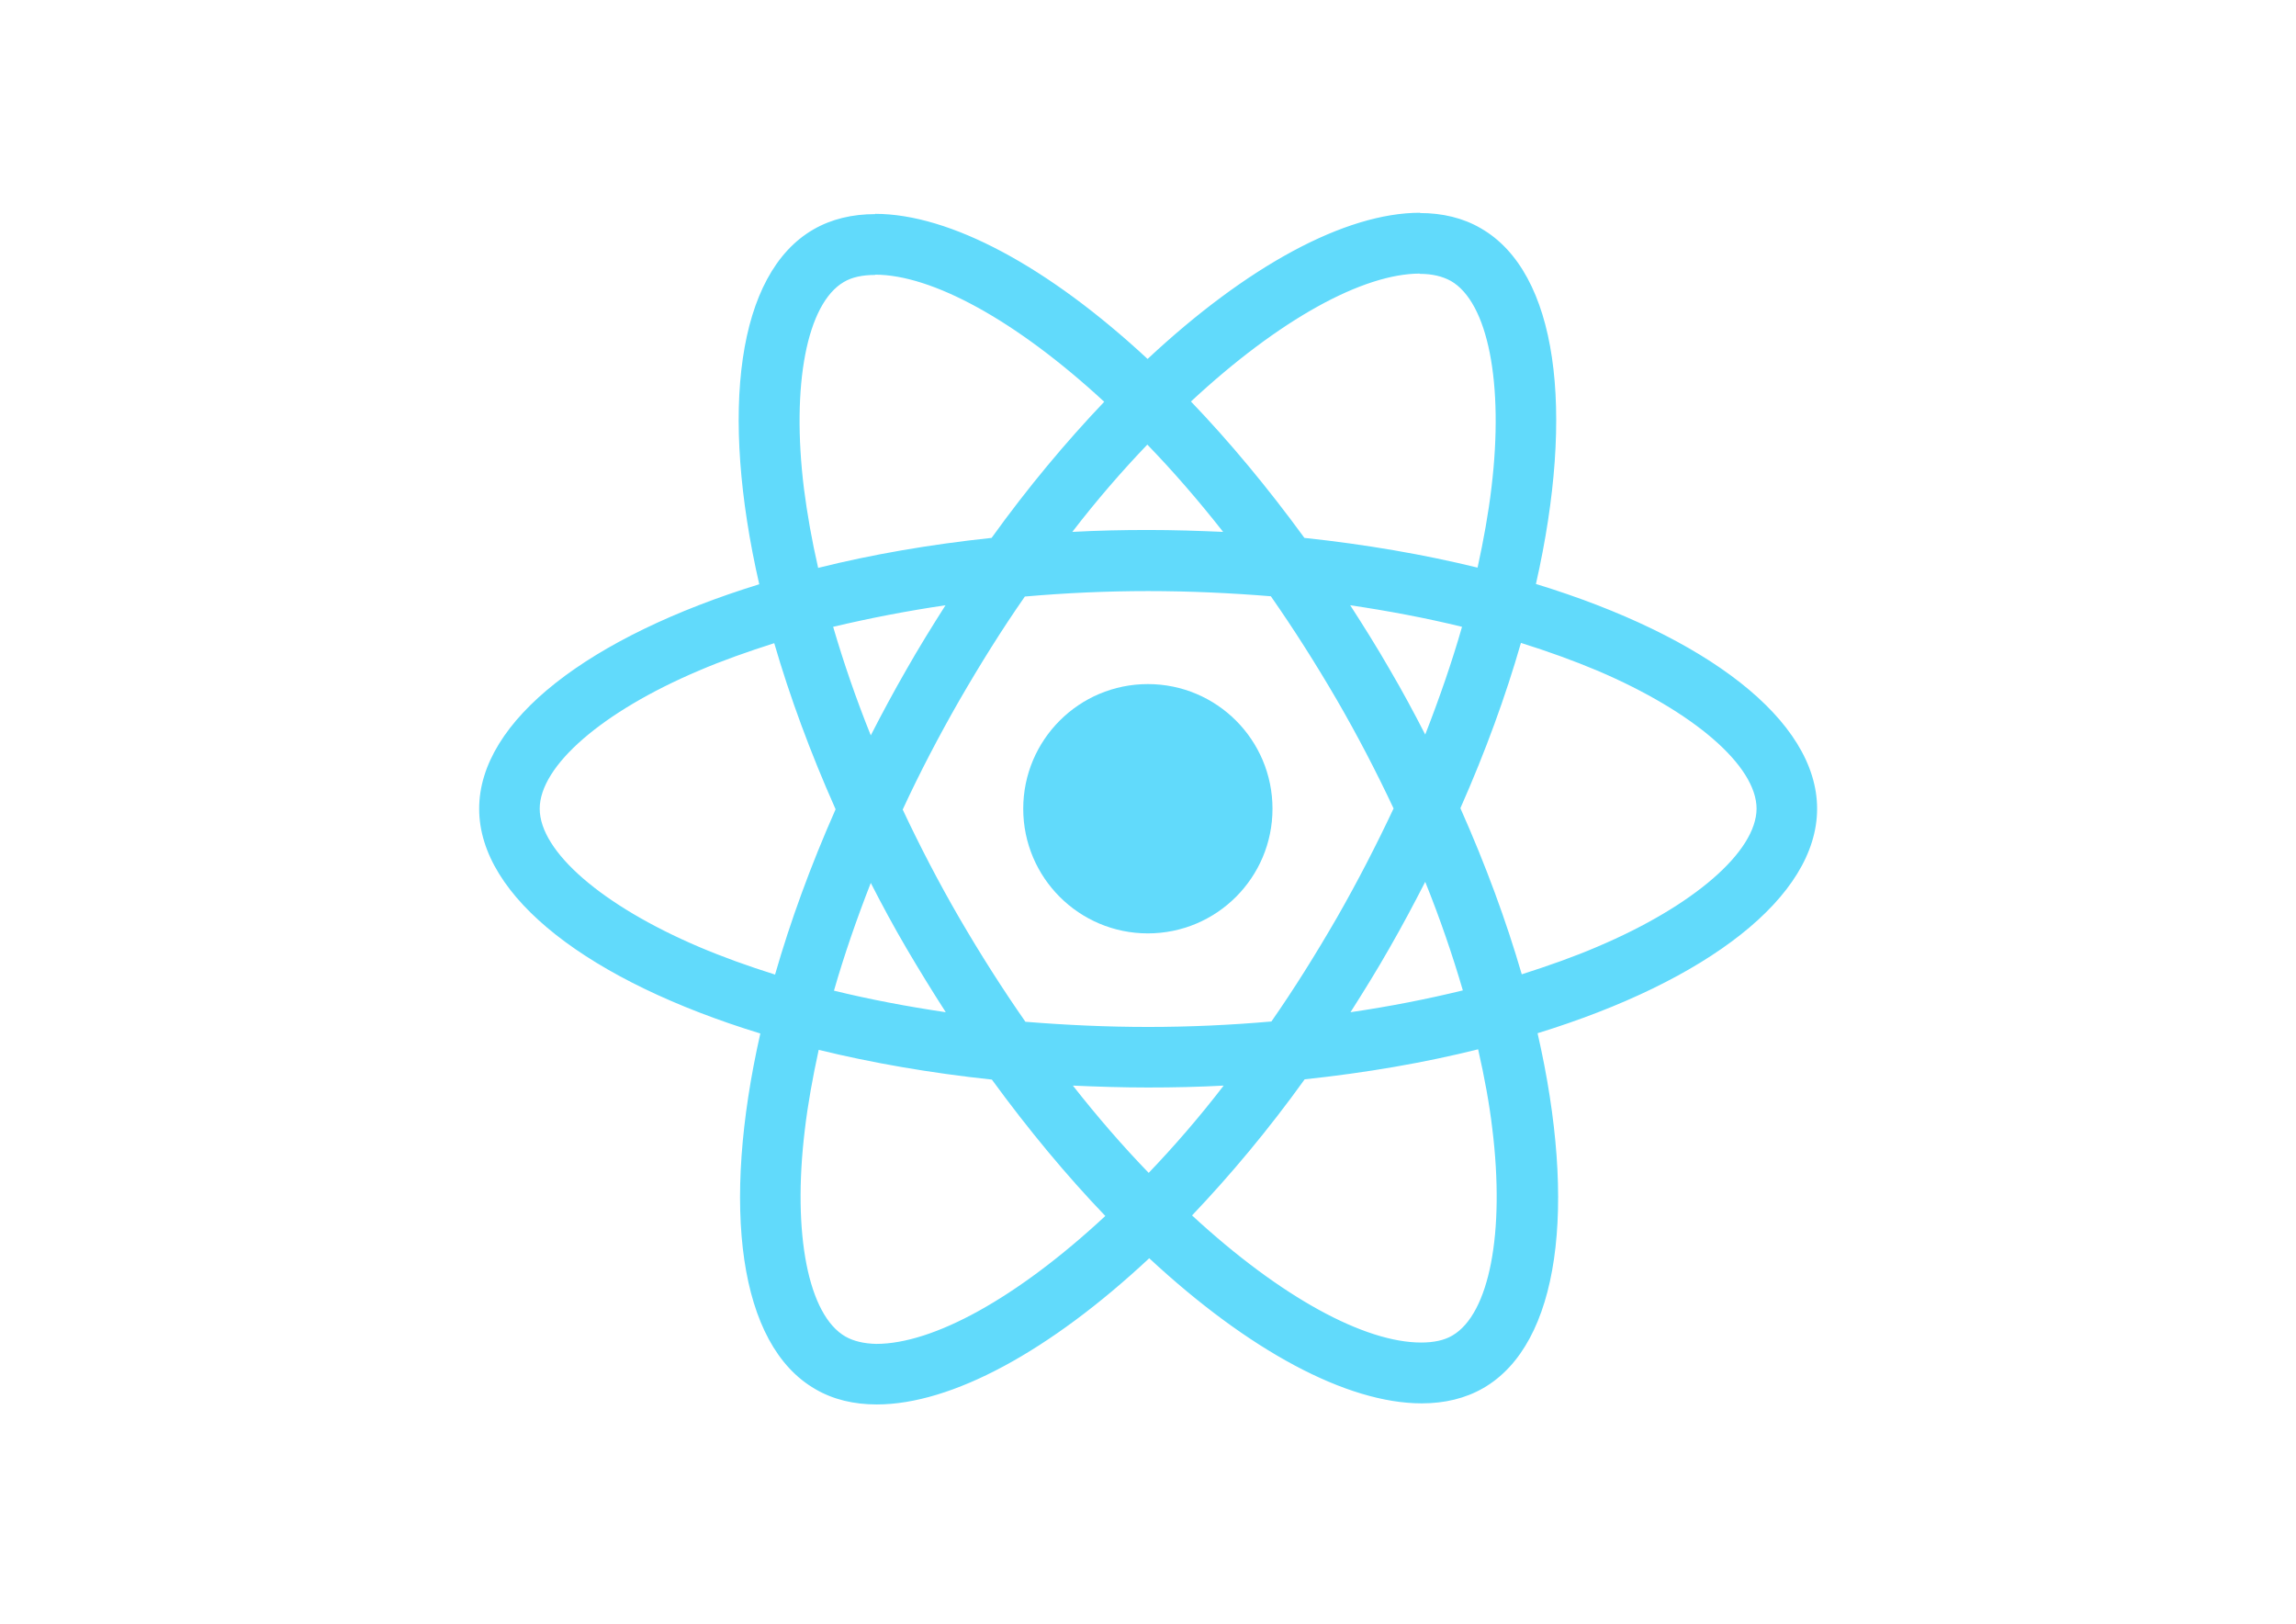
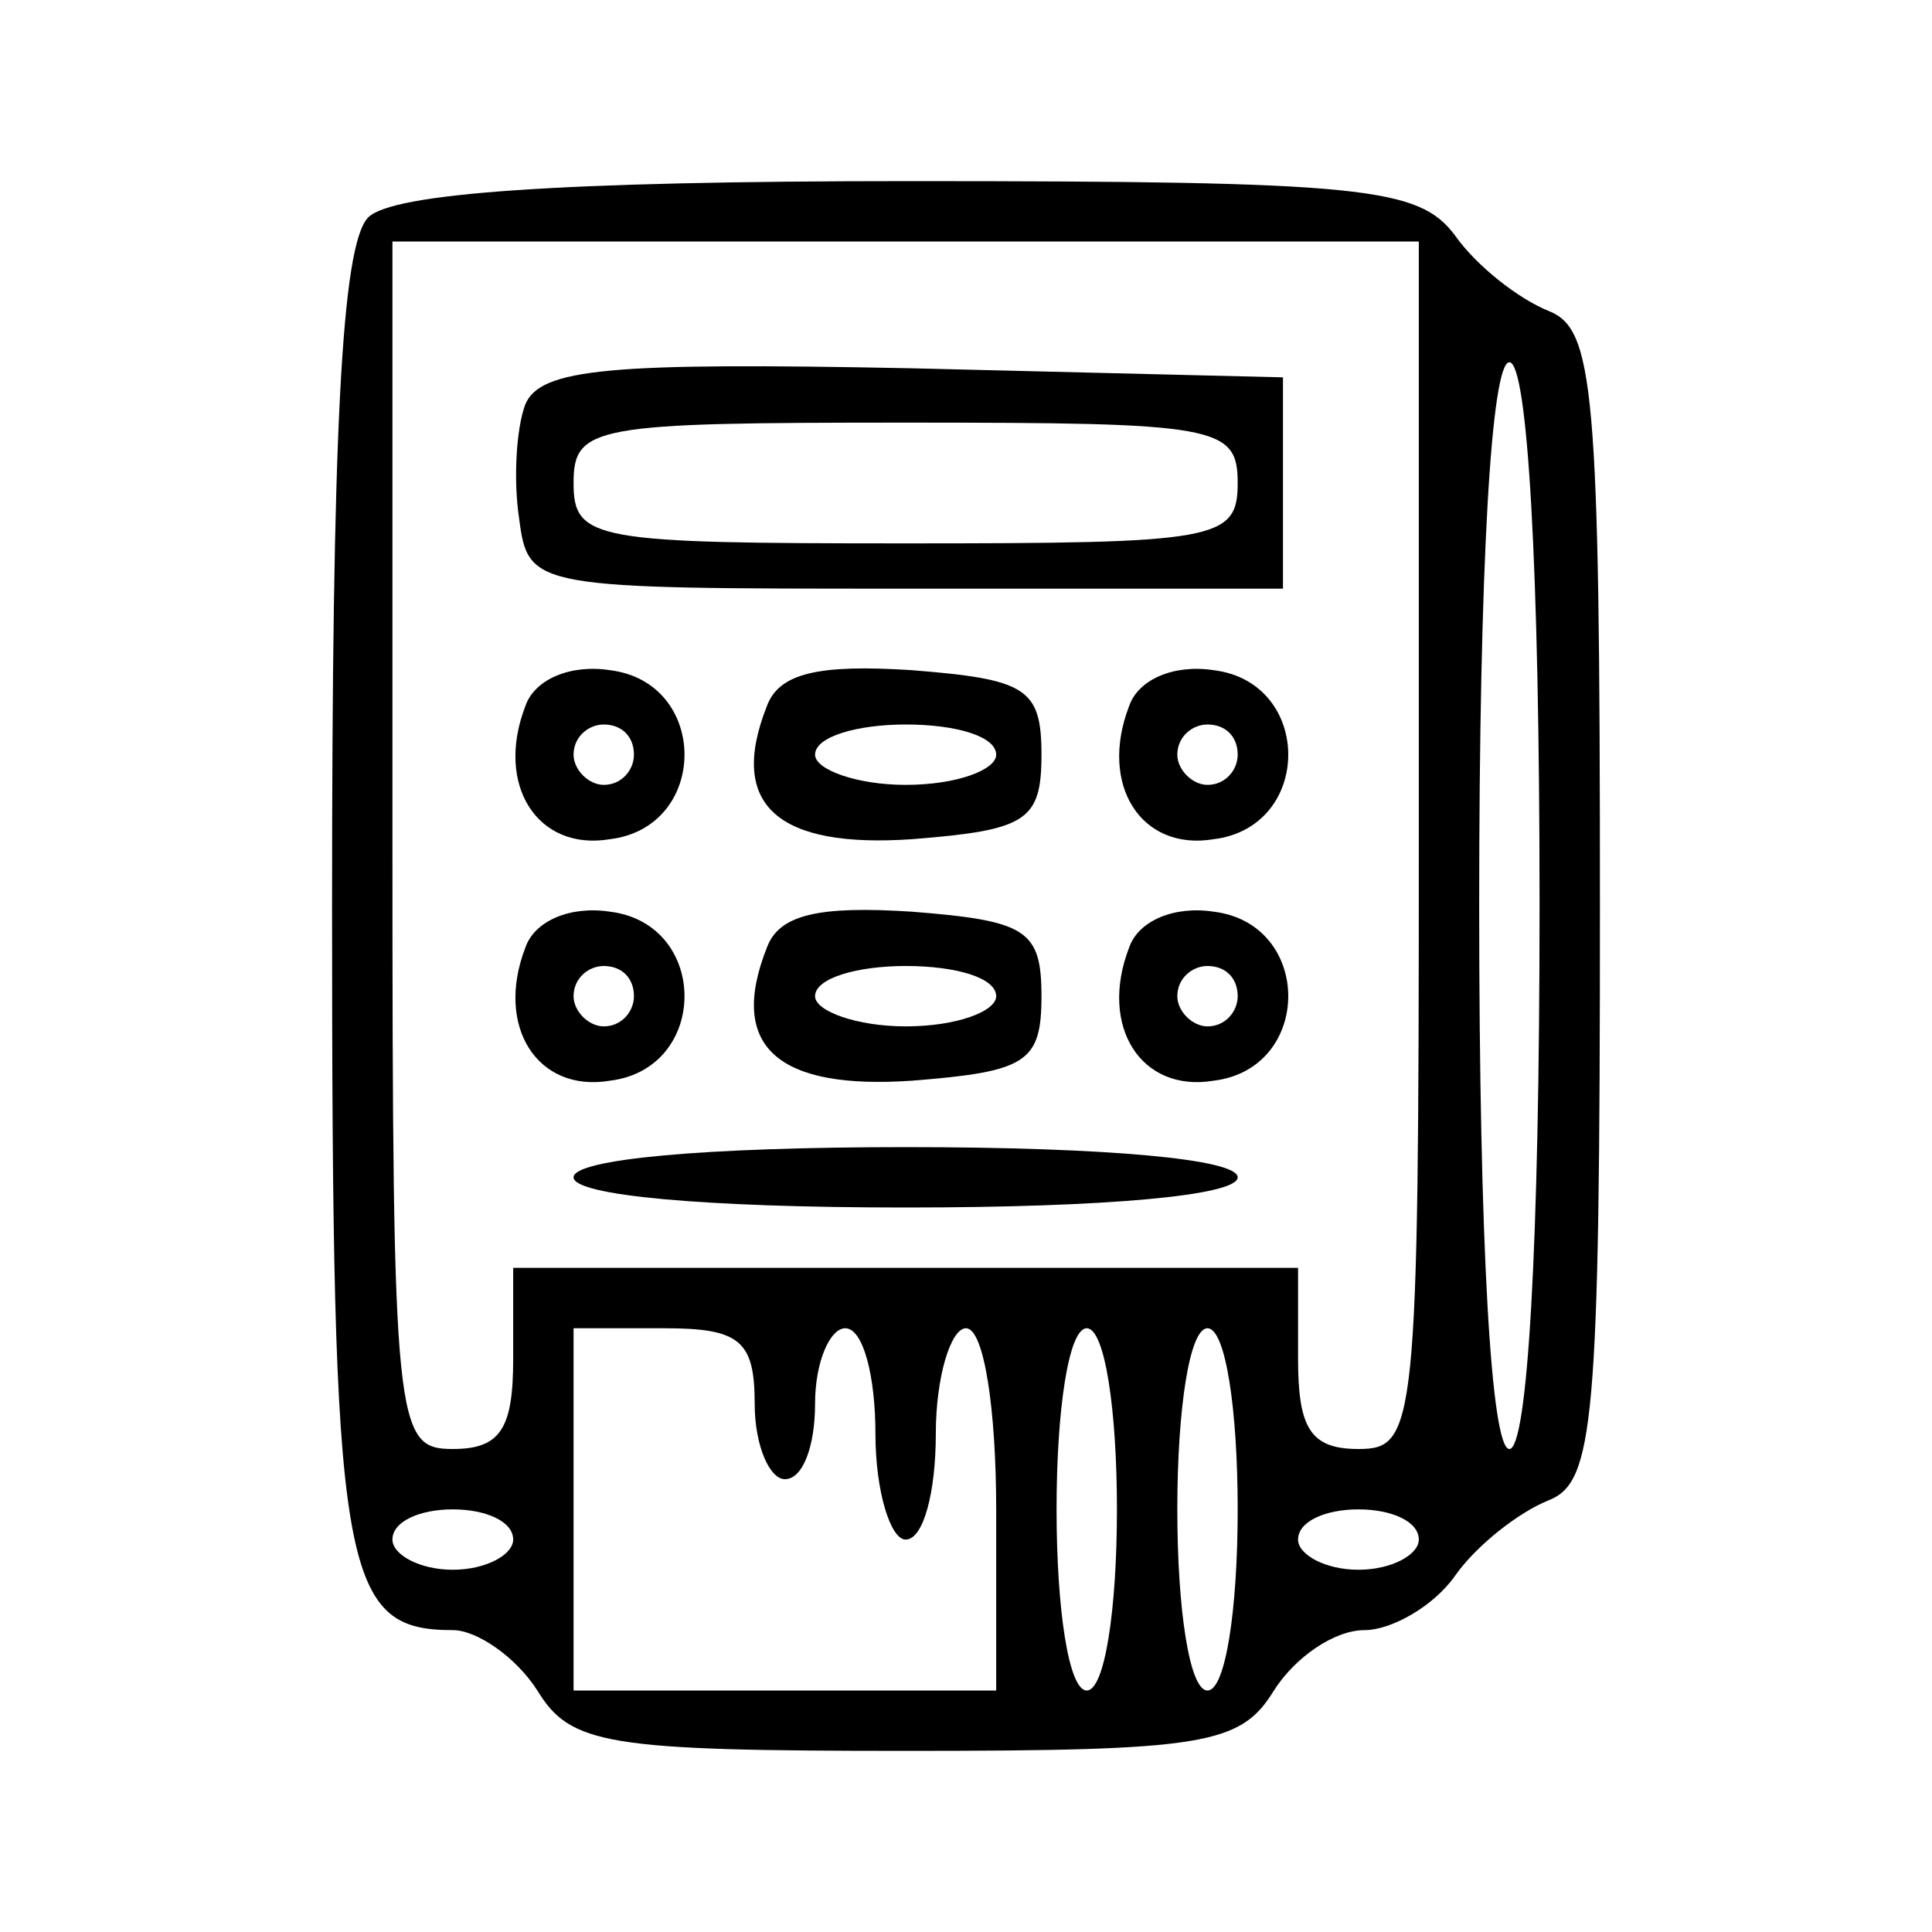
- <svg xmlns="http://www.w3.org/2000/svg" viewBox="0 0 841.9 595.3">
-   <g fill="#61DAFB">
-     <path d="M666.3 296.5c0-32.5-40.7-63.3-103.1-82.4 14.4-63.6 8-114.2-20.2-130.4-6.5-3.8-14.1-5.6-22.4-5.6v22.3c4.6 0 8.3.9 11.4 2.6 13.6 7.8 19.5 37.5 14.9 75.7-1.1 9.4-2.9 19.3-5.1 29.4-19.6-4.8-41-8.5-63.5-10.9-13.5-18.5-27.5-35.3-41.6-50 32.6-30.3 63.2-46.9 84-46.9V78c-27.5 0-63.5 19.6-99.9 53.6-36.4-33.8-72.4-53.2-99.9-53.2v22.3c20.7 0 51.4 16.5 84 46.6-14 14.7-28 31.4-41.3 49.9-22.6 2.4-44 6.1-63.6 11-2.3-10-4-19.7-5.2-29-4.7-38.2 1.1-67.9 14.6-75.8 3-1.8 6.9-2.6 11.5-2.6V78.5c-8.4 0-16 1.8-22.6 5.6-28.1 16.2-34.4 66.7-19.9 130.1-62.2 19.2-102.7 49.9-102.7 82.3 0 32.5 40.7 63.3 103.1 82.4-14.4 63.6-8 114.2 20.2 130.4 6.5 3.8 14.1 5.6 22.5 5.6 27.5 0 63.5-19.6 99.9-53.6 36.4 33.8 72.4 53.2 99.9 53.2 8.4 0 16-1.8 22.6-5.6 28.1-16.2 34.4-66.7 19.9-130.1 62-19.1 102.5-49.9 102.5-82.3zm-130.2-66.7c-3.7 12.9-8.3 26.2-13.5 39.5-4.1-8-8.4-16-13.1-24-4.6-8-9.5-15.8-14.4-23.4 14.2 2.1 27.9 4.7 41 7.9zm-45.8 106.5c-7.8 13.5-15.8 26.3-24.1 38.2-14.9 1.3-30 2-45.2 2-15.1 0-30.2-.7-45-1.9-8.3-11.9-16.4-24.6-24.2-38-7.6-13.1-14.5-26.4-20.8-39.8 6.2-13.4 13.2-26.8 20.7-39.9 7.8-13.5 15.8-26.3 24.1-38.2 14.9-1.3 30-2 45.2-2 15.1 0 30.2.7 45 1.9 8.3 11.9 16.4 24.6 24.2 38 7.6 13.1 14.5 26.4 20.8 39.8-6.3 13.4-13.2 26.8-20.7 39.9zm32.3-13c5.4 13.4 10 26.8 13.8 39.8-13.1 3.2-26.9 5.9-41.2 8 4.9-7.7 9.8-15.6 14.4-23.7 4.6-8 8.9-16.1 13-24.1zM421.2 430c-9.3-9.6-18.6-20.3-27.8-32 9 .4 18.2.7 27.5.7 9.4 0 18.7-.2 27.8-.7-9 11.7-18.3 22.4-27.5 32zm-74.4-58.9c-14.2-2.1-27.9-4.7-41-7.9 3.7-12.9 8.3-26.2 13.5-39.5 4.1 8 8.4 16 13.1 24 4.7 8 9.5 15.8 14.4 23.4zM420.7 163c9.3 9.6 18.6 20.3 27.8 32-9-.4-18.2-.7-27.5-.7-9.4 0-18.7.2-27.8.7 9-11.7 18.3-22.4 27.5-32zm-74 58.9c-4.9 7.7-9.8 15.6-14.4 23.7-4.6 8-8.9 16-13 24-5.4-13.4-10-26.8-13.8-39.8 13.1-3.1 26.9-5.8 41.2-7.9zm-90.5 125.2c-35.4-15.1-58.3-34.9-58.3-50.6 0-15.7 22.9-35.6 58.3-50.6 8.6-3.7 18-7 27.7-10.1 5.7 19.6 13.2 40 22.5 60.9-9.2 20.8-16.6 41.1-22.2 60.6-9.9-3.1-19.3-6.5-28-10.2zM310 490c-13.6-7.8-19.5-37.5-14.9-75.7 1.1-9.4 2.9-19.3 5.1-29.4 19.6 4.8 41 8.5 63.5 10.9 13.5 18.5 27.5 35.3 41.6 50-32.6 30.3-63.2 46.9-84 46.9-4.5-.1-8.3-1-11.3-2.7zm237.2-76.2c4.7 38.2-1.1 67.9-14.6 75.8-3 1.8-6.9 2.6-11.5 2.6-20.7 0-51.4-16.5-84-46.6 14-14.7 28-31.4 41.3-49.9 22.6-2.4 44-6.1 63.6-11 2.3 10.1 4.1 19.8 5.2 29.1zm38.5-66.7c-8.6 3.7-18 7-27.7 10.1-5.7-19.6-13.2-40-22.5-60.9 9.2-20.8 16.6-41.1 22.2-60.6 9.9 3.1 19.3 6.5 28.1 10.2 35.4 15.1 58.3 34.9 58.3 50.6-.1 15.7-23 35.6-58.4 50.6zM320.8 78.4z" />
-     <circle cx="420.9" cy="296.5" r="45.7" />
-     <path d="M520.5 78.1z" />
+ <svg xmlns="http://www.w3.org/2000/svg" version="1.0" width="64pt" height="64pt" viewBox="0 0 64 64" preserveAspectRatio="xMidYMid meet">
+   <g transform="translate(0,64) scale(0.1,-0.1)" fill="#000000" stroke="none">
+     <path d="M122 568 c-9 -9 -12 -73 -12 -228 0 -221 3 -240 40 -240 8 0 21 -9 28 -20 11 -18 23 -20 122 -20 99 0 111 2 122 20 7 11 20 20 30 20 9 0 23 8 30 18 7 10 21 21 31 25 15 6 17 25 17 197 0 172 -2 191 -17 197 -10 4 -24 15 -31 25 -12 16 -30 18 -181 18 -116 0 -171 -4 -179 -12z m348 -208 c0 -193 -1 -200 -20 -200 -16 0 -20 7 -20 30 l0 30 -130 0 -130 0 0 -30 c0 -23 -4 -30 -20 -30 -19 0 -20 7 -20 200 l0 200 170 0 170 0 0 -200z m40 -20 c0 -113 -4 -180 -10 -180 -6 0 -10 67 -10 180 0 113 4 180 10 180 6 0 10 -67 10 -180z m-260 -165 c0 -14 5 -25 10 -25 6 0 10 11 10 25 0 14 5 25 10 25 6 0 10 -16 10 -35 0 -19 5 -35 10 -35 6 0 10 16 10 35 0 19 5 35 10 35 6 0 10 -27 10 -60 l0 -60 -70 0 -70 0 0 60 0 60 30 0 c25 0 30 -4 30 -25z m120 -35 c0 -33 -4 -60 -10 -60 -6 0 -10 27 -10 60 0 33 4 60 10 60 6 0 10 -27 10 -60z m40 0 c0 -33 -4 -60 -10 -60 -6 0 -10 27 -10 60 0 33 4 60 10 60 6 0 10 -27 10 -60z m-240 -10 c0 -5 -9 -10 -20 -10 -11 0 -20 5 -20 10 0 6 9 10 20 10 11 0 20 -4 20 -10z m300 0 c0 -5 -9 -10 -20 -10 -11 0 -20 5 -20 10 0 6 9 10 20 10 11 0 20 -4 20 -10z" />
+     <path d="M174 506 c-3 -8 -4 -25 -2 -38 3 -23 5 -23 128 -23 l125 0 0 35 0 35 -123 3 c-100 2 -123 0 -128 -12z m236 -26 c0 -19 -7 -20 -110 -20 -103 0 -110 1 -110 20 0 19 7 20 110 20 103 0 110 -1 110 -20z" />
+     <path d="M174 406 c-10 -26 4 -48 28 -44 33 4 33 52 0 56 -13 2 -25 -3 -28 -12z m36 -16 c0 -5 -4 -10 -10 -10 -5 0 -10 5 -10 10 0 6 5 10 10 10 6 0 10 -4 10 -10z" />
+     <path d="M254 406 c-13 -33 4 -47 48 -44 38 3 43 6 43 28 0 22 -5 25 -43 28 -31 2 -44 -1 -48 -12z m76 -16 c0 -5 -13 -10 -30 -10 -16 0 -30 5 -30 10 0 6 14 10 30 10 17 0 30 -4 30 -10z" />
+     <path d="M374 406 c-10 -26 4 -48 28 -44 33 4 33 52 0 56 -13 2 -25 -3 -28 -12z m36 -16 c0 -5 -4 -10 -10 -10 -5 0 -10 5 -10 10 0 6 5 10 10 10 6 0 10 -4 10 -10z" />
+     <path d="M174 326 c-10 -26 4 -48 28 -44 33 4 33 52 0 56 -13 2 -25 -3 -28 -12z m36 -16 c0 -5 -4 -10 -10 -10 -5 0 -10 5 -10 10 0 6 5 10 10 10 6 0 10 -4 10 -10z" />
+     <path d="M254 326 c-13 -33 4 -47 48 -44 38 3 43 6 43 28 0 22 -5 25 -43 28 -31 2 -44 -1 -48 -12z m76 -16 c0 -5 -13 -10 -30 -10 -16 0 -30 5 -30 10 0 6 14 10 30 10 17 0 30 -4 30 -10z" />
+     <path d="M374 326 c-10 -26 4 -48 28 -44 33 4 33 52 0 56 -13 2 -25 -3 -28 -12z m36 -16 c0 -5 -4 -10 -10 -10 -5 0 -10 5 -10 10 0 6 5 10 10 10 6 0 10 -4 10 -10z" />
+     <path d="M190 250 c0 -6 43 -10 110 -10 67 0 110 4 110 10 0 6 -43 10 -110 10 -67 0 -110 -4 -110 -10z" />
  </g>
</svg>
